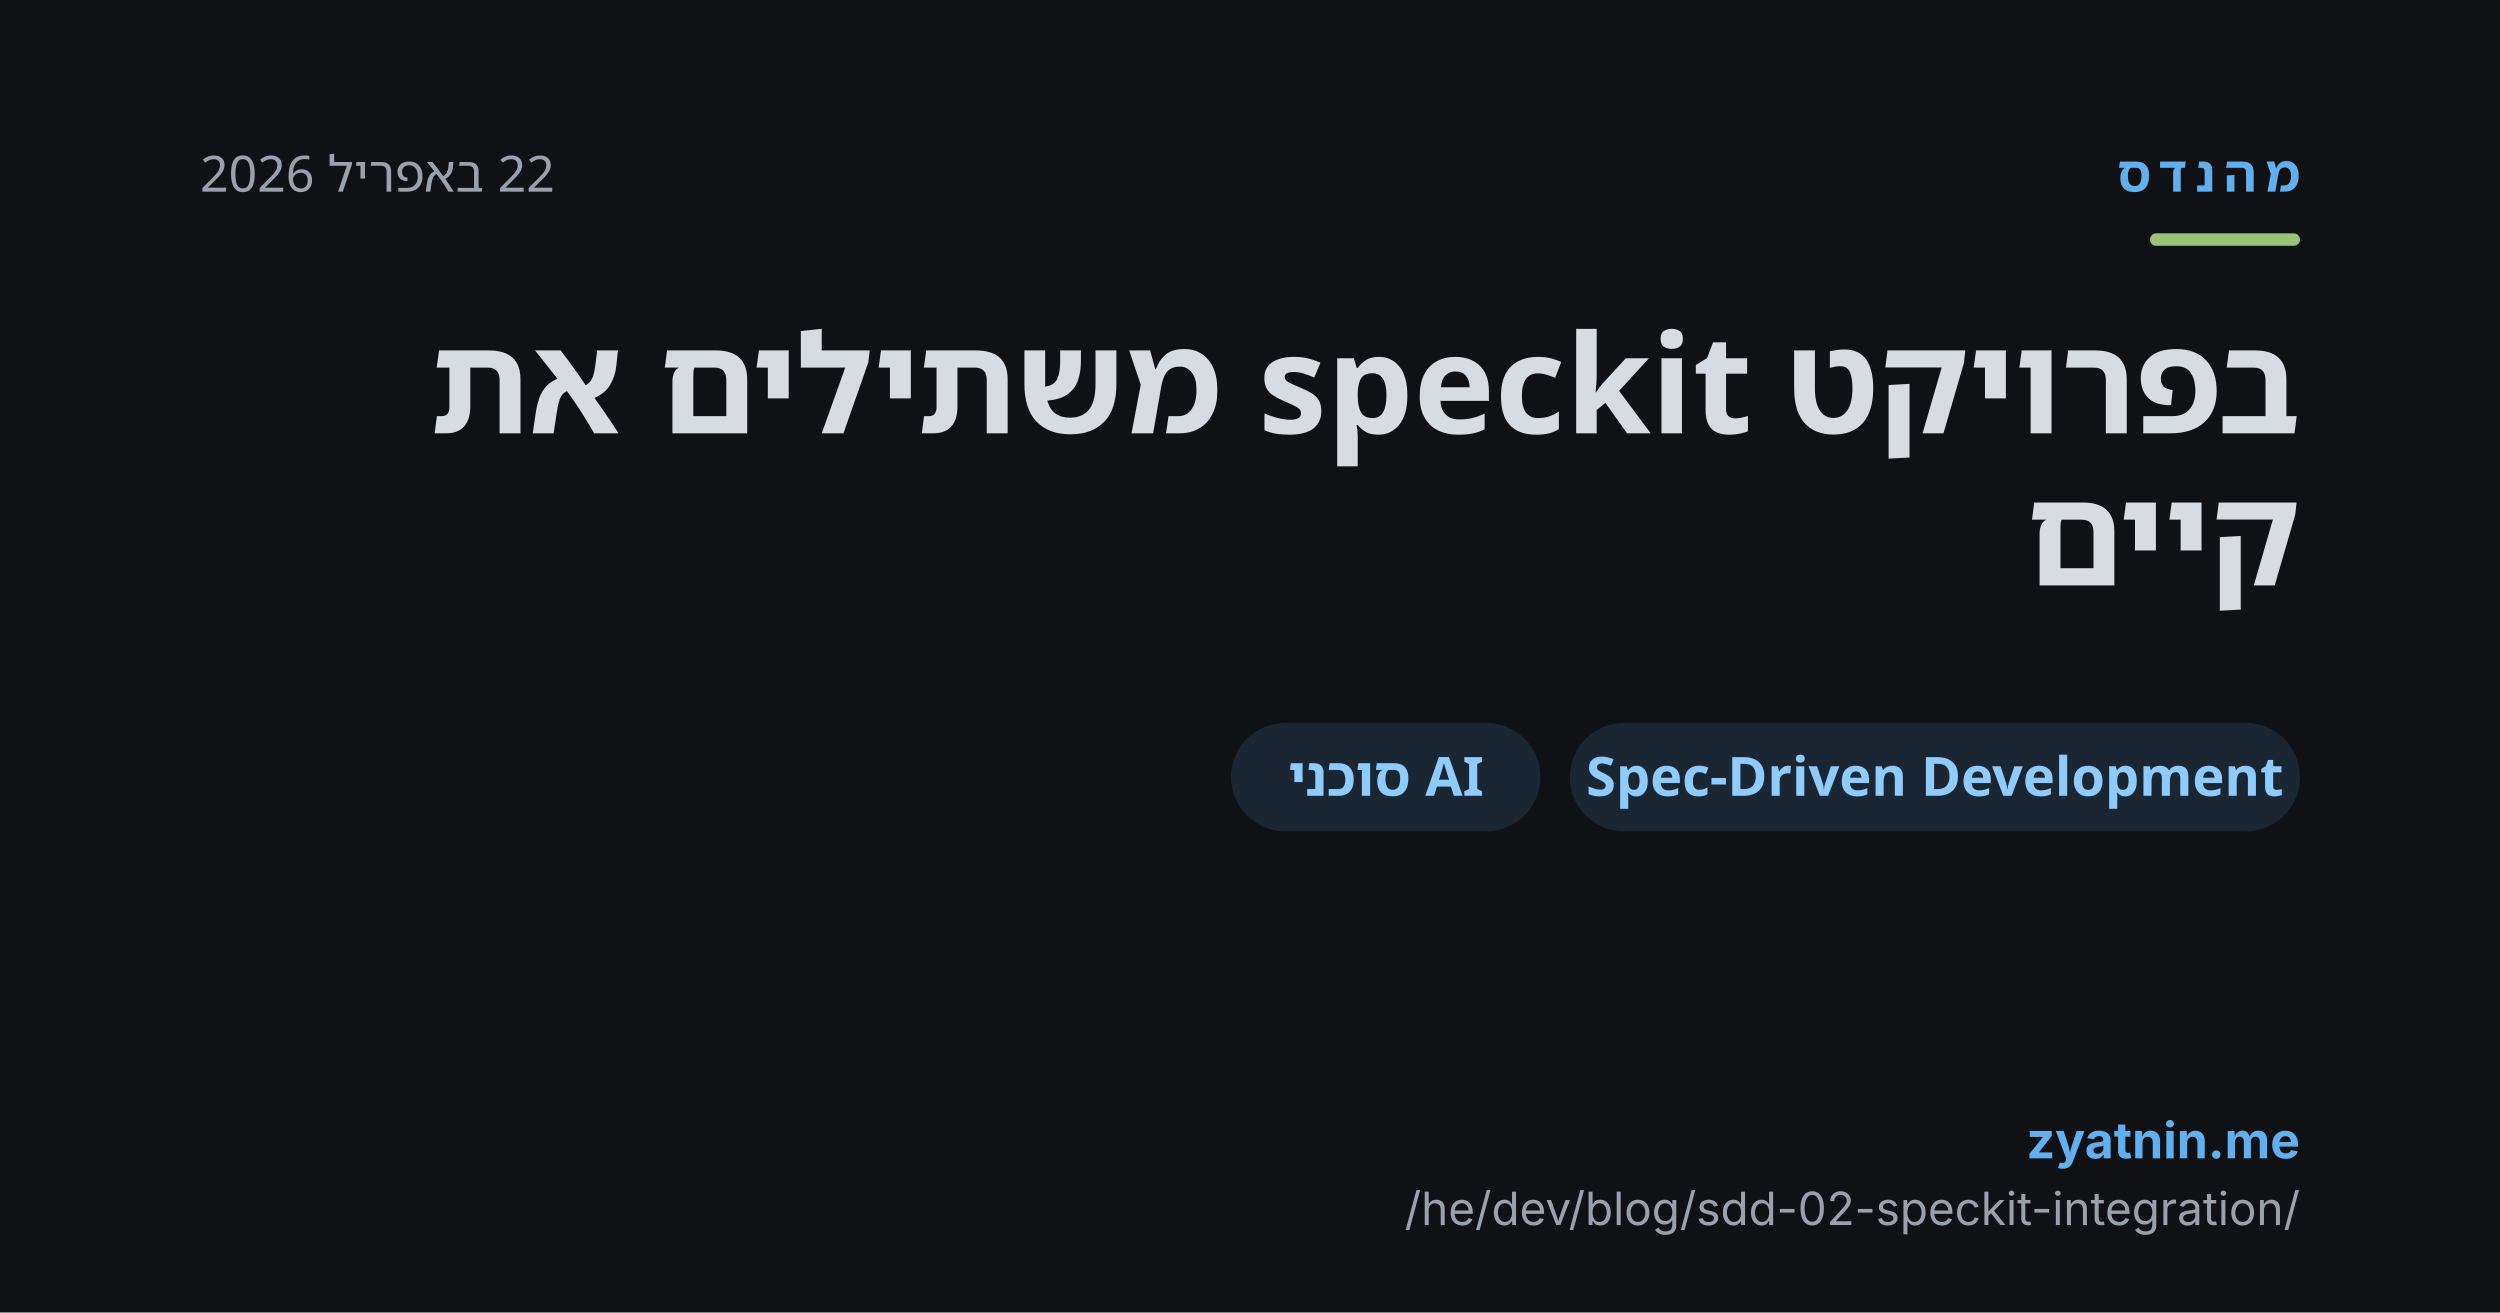
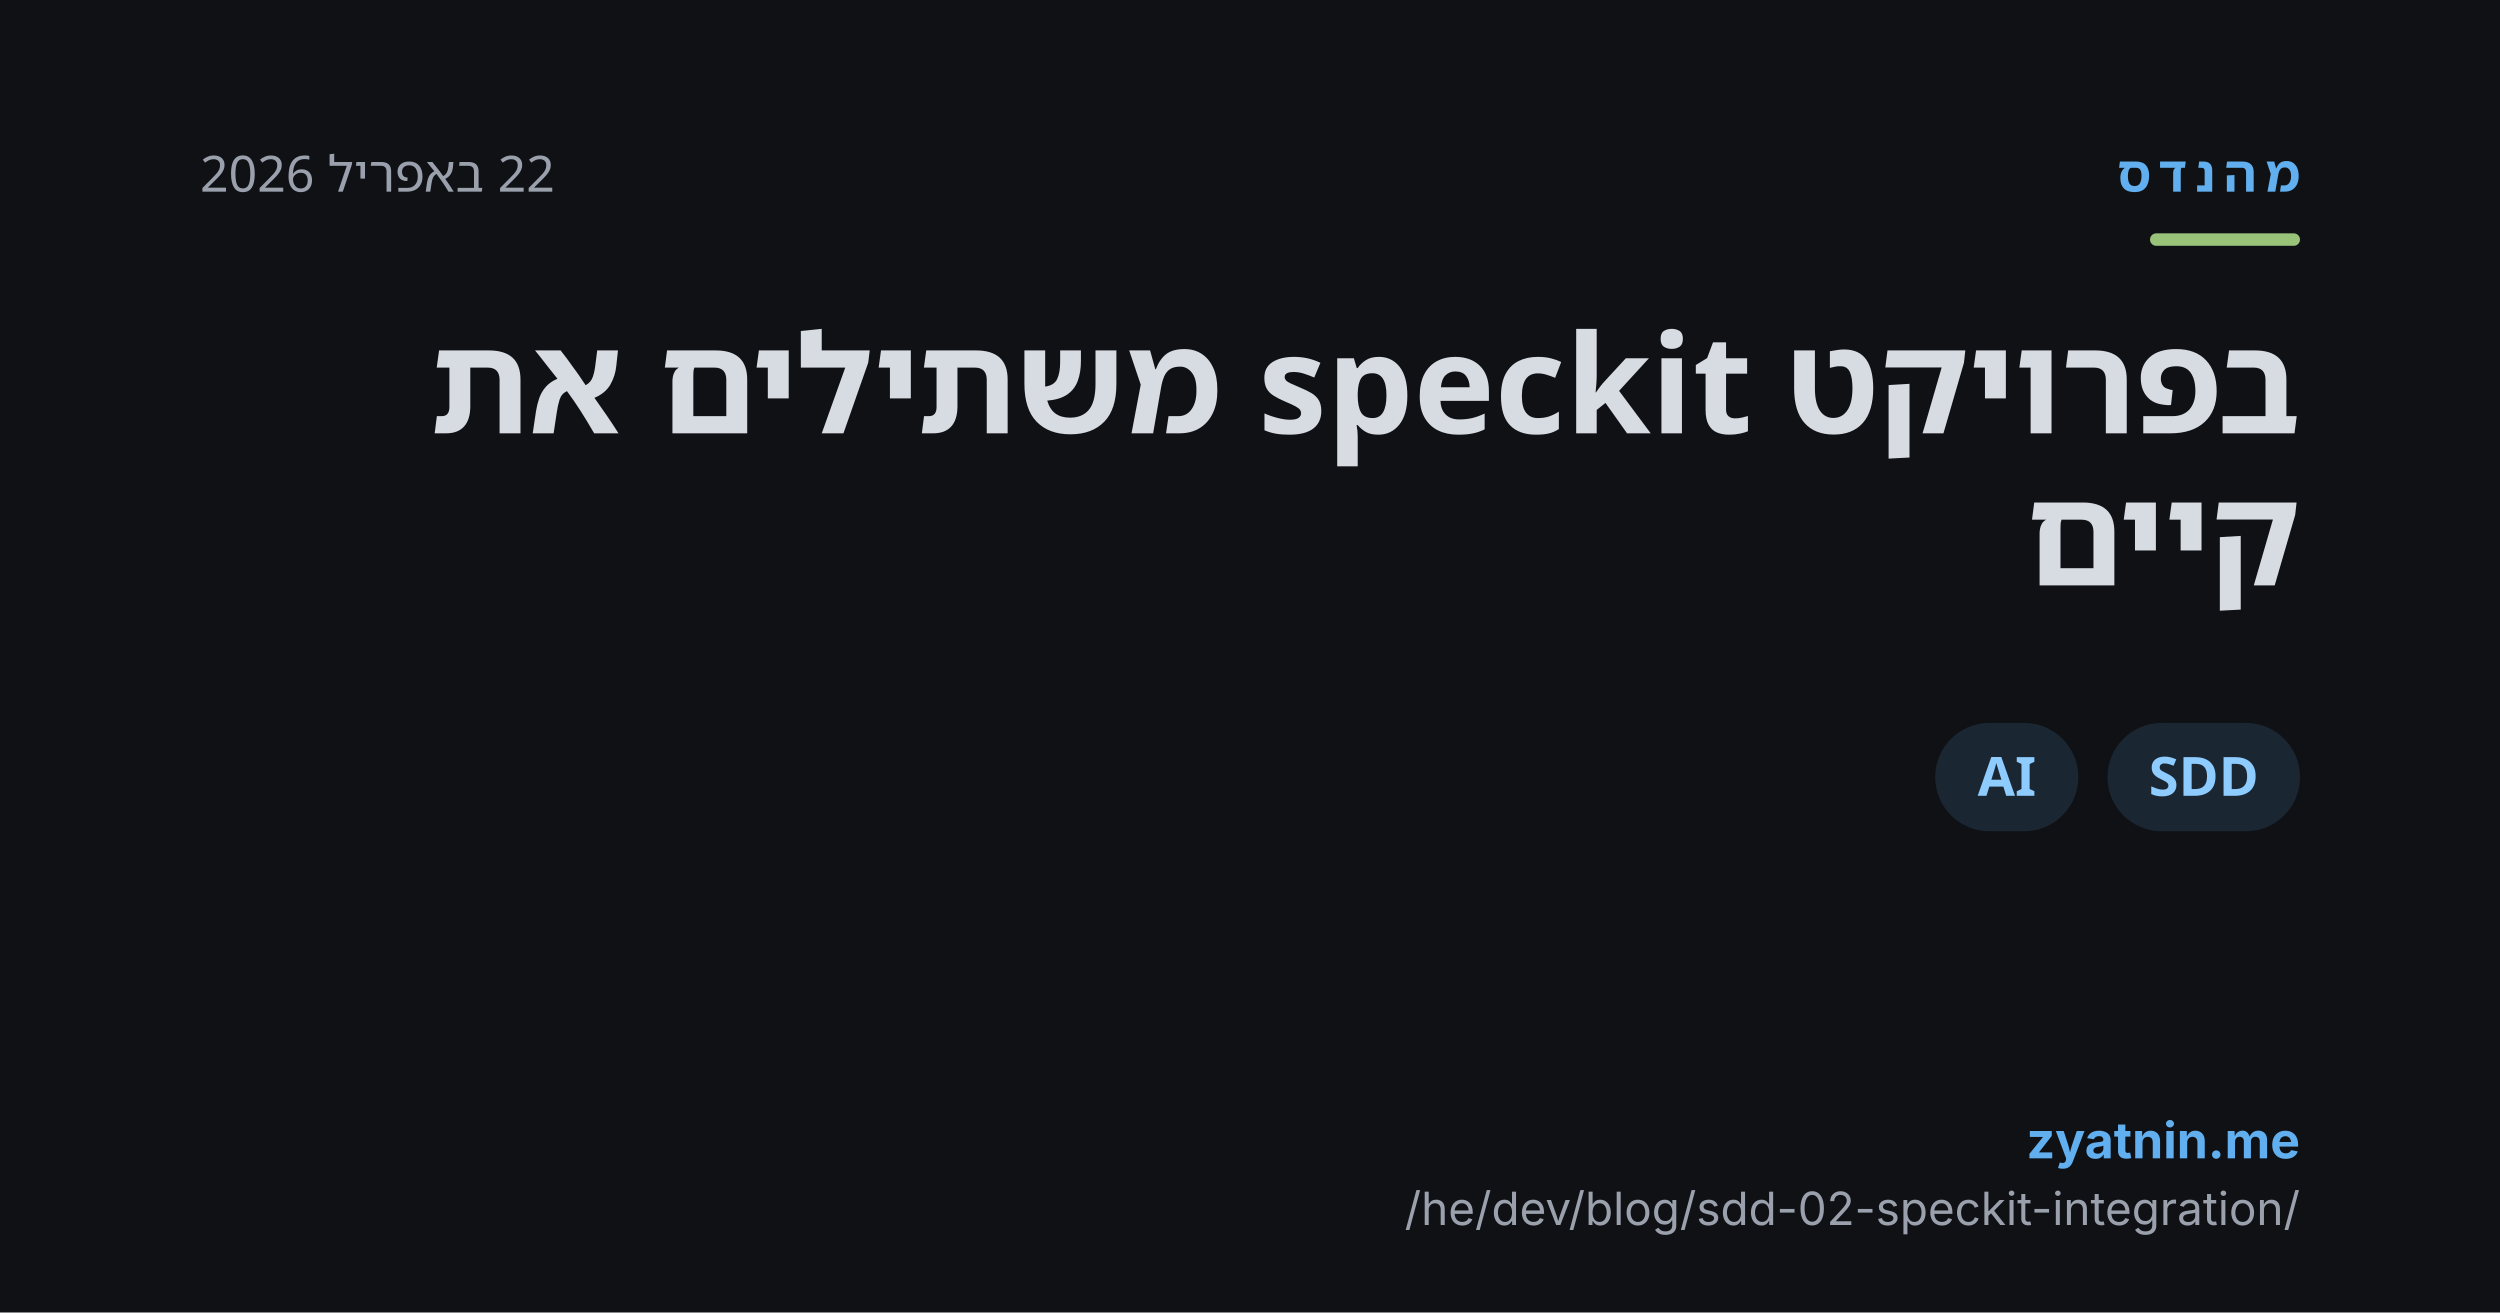
<svg xmlns="http://www.w3.org/2000/svg" width="1200" height="630" viewBox="0 0 1200 630">
  <rect width="1200" height="630" fill="#0f1115" />
  <text x="1104" y="92" text-anchor="end" font-family="Noto Sans Hebrew" font-size="24" font-weight="700" letter-spacing="4" fill="#61afef">מהנדס</text>
  <text x="96" y="92" text-anchor="start" font-family="Noto Sans Hebrew" font-size="24" font-weight="400" fill="#9aa1ad">‫22 באפריל 2026‬</text>
  <rect x="1032" y="112" width="72" height="6" rx="3" fill="#98c379" />
  <text x="1104" y="208" text-anchor="end" font-family="Noto Sans Hebrew" font-size="66" font-weight="800" fill="#d7dbe2">משתילים את speckit בפרויקט</text>
  <text x="1104" y="281" text-anchor="end" font-family="Noto Sans Hebrew" font-size="66" font-weight="800" fill="#d7dbe2">קיים</text>
-   <rect x="753.5" y="347" width="350.5" height="52" rx="26" fill="rgba(97, 175, 239, 0.14)" />
-   <text x="928.7" y="382" text-anchor="middle" font-family="Noto Sans Hebrew" font-size="26" font-weight="600" fill="#8ecbff">Spec-Driven Development</text>
-   <rect x="590.9" y="347" width="148.5" height="52" rx="26" fill="rgba(97, 175, 239, 0.14)" />
-   <text x="665.2" y="382" text-anchor="middle" font-family="Noto Sans Hebrew" font-size="26" font-weight="600" fill="#8ecbff">סוכני AI</text>
+   <rect x="1011.6" y="347" width="92.4" height="52" rx="26" fill="rgba(97, 175, 239, 0.14)" />
+   <text x="1057.8" y="382" text-anchor="middle" font-family="Noto Sans Hebrew" font-size="26" font-weight="600" fill="#8ecbff">SDD</text>
+   <rect x="928.9" y="347" width="68.7" height="52" rx="26" fill="rgba(97, 175, 239, 0.14)" />
+   <text x="963.3" y="382" text-anchor="middle" font-family="Noto Sans Hebrew" font-size="26" font-weight="600" fill="#8ecbff">AI</text>
  <text x="1104" y="556" text-anchor="end" font-family="Inter" font-size="24" font-weight="700" fill="#61afef">zyatnin.me</text>
  <text x="1104" y="588" text-anchor="end" font-family="Inter" font-size="22" font-weight="400" fill="#9aa1ad">/he/dev/blog/sdd-02-speckit-integration/</text>
</svg>
